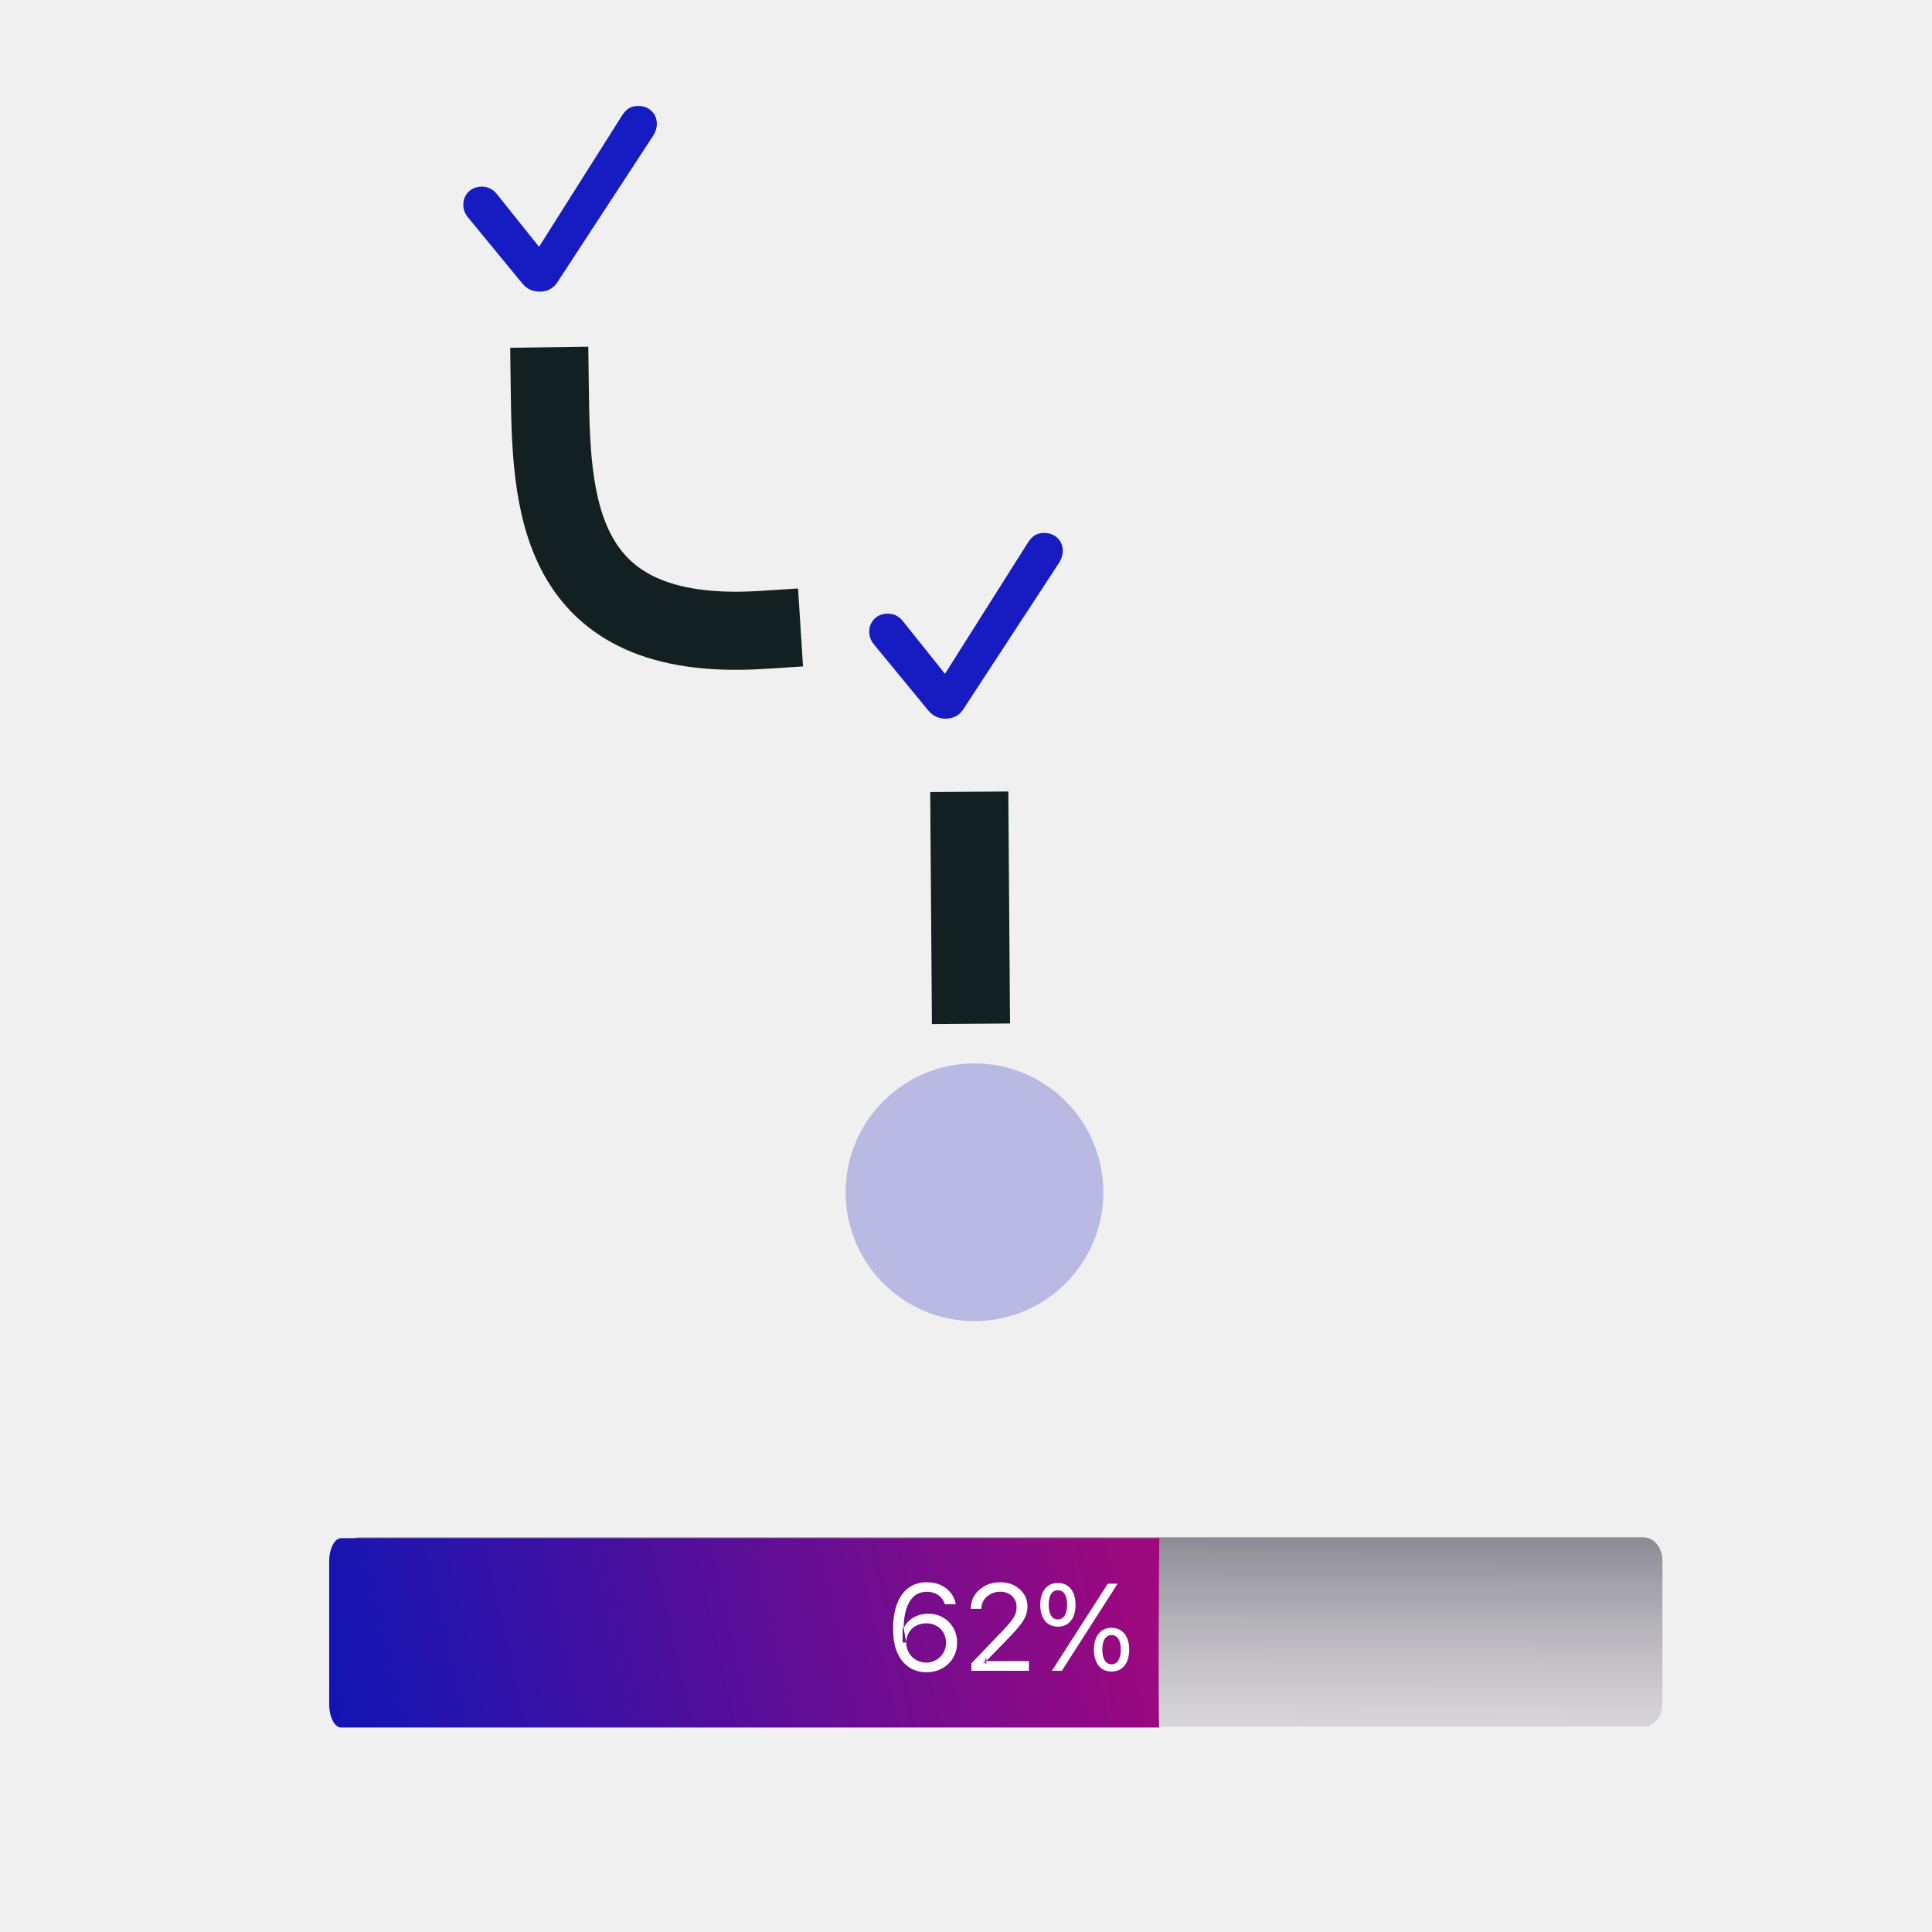
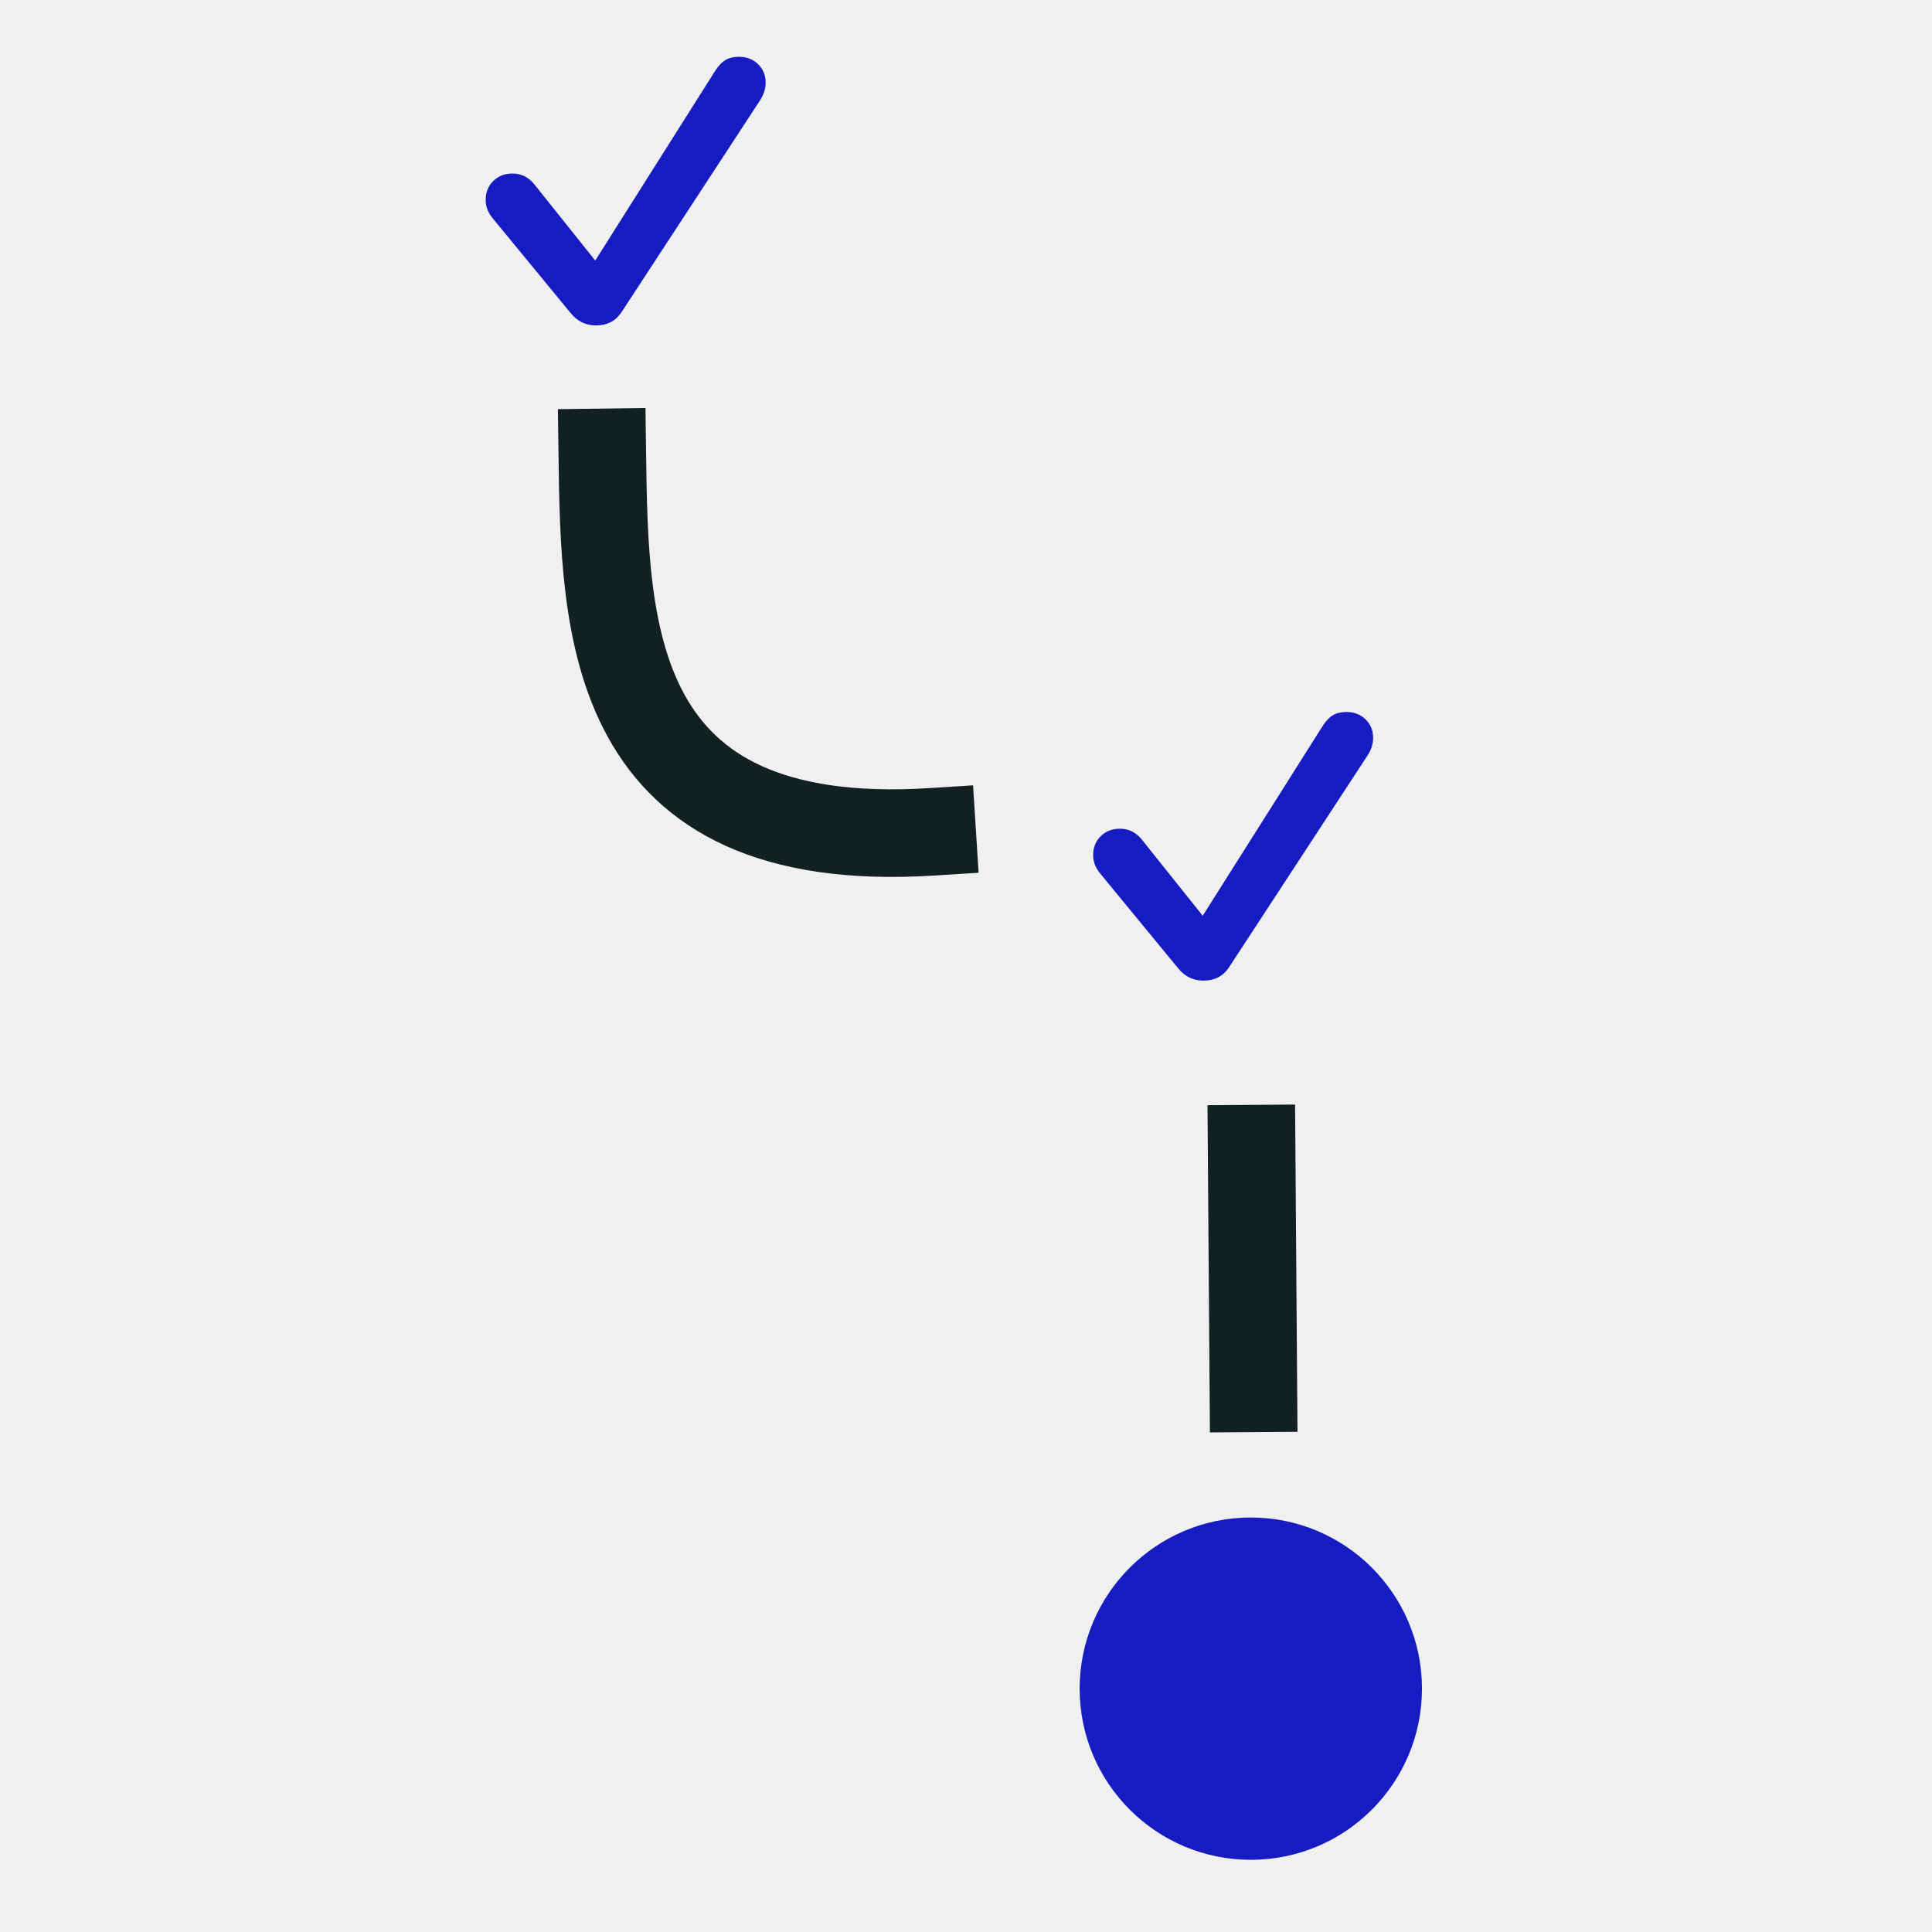
- <svg xmlns="http://www.w3.org/2000/svg" width="1000pt" height="1000pt" viewBox="0 0 1000 1000">
-   <defs>
-     <linearGradient id="gradient0" gradientUnits="objectBoundingBox" x1="0.582" y1="2.069" x2="0.643" y2="-1.042" spreadMethod="pad">
-       <stop stop-color="#fff6f4" offset="0" stop-opacity="0" />
-       <stop stop-color="#06081f" offset="1" stop-opacity="1" />
-     </linearGradient>
-     <linearGradient id="gradient1" gradientUnits="objectBoundingBox" x1="1.706" y1="0.522" x2="-0.02" y2="0.612" spreadMethod="pad">
-       <stop stop-color="#ff0059" offset="0" stop-opacity="1" />
-       <stop stop-color="#1115b4" offset="1" stop-opacity="1" />
-     </linearGradient>
-   </defs>
-   <rect id="shape0" transform="matrix(1 0 0 1 176.2351 795.7383)" fill="url(#gradient0)" fill-rule="evenodd" stroke="#000000" stroke-opacity="0" stroke-width="0" stroke-linecap="square" stroke-linejoin="bevel" width="684.237" height="98" rx="9.775" ry="12" />
-   <path id="shape0" transform="matrix(1.347544 0 0 1.347544 284.5568 199.9431)" fill="none" stroke="#122021" stroke-width="30" stroke-linecap="square" stroke-linejoin="bevel" d="M0 0C0.575 43.544 1.231 98.646 81.353 93.585" />
-   <path id="shape1" transform="matrix(1.347544 0 0 1.347544 501.8378 430.0406)" fill="none" stroke="#122021" stroke-width="30" stroke-linecap="square" stroke-linejoin="bevel" d="M0 0L0.434 59.105" />
-   <circle id="shape01" transform="matrix(1.347544 0 0 1.347544 437.6891 550.4175)" r="49.497" cx="49.497" cy="49.497" fill="#161cc1" fill-opacity="0.255" fill-rule="evenodd" stroke="#000000" stroke-opacity="0" stroke-width="0" stroke-linecap="square" stroke-linejoin="bevel" />
-   <path id="shape2" transform="translate(436.2422, 372.2477)" fill="#161cc1" fill-rule="evenodd" stroke="#000000" stroke-opacity="0" stroke-width="0" stroke-linecap="square" stroke-linejoin="bevel" d="M53.115 -0.273C57.103 -0.273 60.145 -1.834 62.241 -4.956L111.699 -80.596C112.474 -81.758 113.027 -82.88 113.357 -83.962C113.687 -85.045 113.853 -86.087 113.853 -87.09C113.853 -89.779 112.947 -92 111.135 -93.755C109.324 -95.509 107.039 -96.387 104.282 -96.387C102.391 -96.387 100.802 -96.011 99.514 -95.259C98.227 -94.507 96.991 -93.219 95.806 -91.397L52.876 -23.481L30.967 -50.894C28.916 -53.377 26.352 -54.619 23.276 -54.619C20.496 -54.619 18.201 -53.73 16.389 -51.953C14.578 -50.176 13.672 -47.92 13.672 -45.185C13.672 -43.978 13.883 -42.822 14.304 -41.716C14.726 -40.611 15.449 -39.455 16.475 -38.247L44.194 -4.546C46.564 -1.698 49.538 -0.273 53.115 -0.273" />
-   <path id="shape3" transform="matrix(1 0 0 1 226.1265 151.233)" fill="#161cc1" fill-rule="evenodd" stroke="#000000" stroke-opacity="0" stroke-width="0" stroke-linecap="square" stroke-linejoin="bevel" d="M53.115 -0.273C57.103 -0.273 60.145 -1.834 62.241 -4.956L111.699 -80.596C112.474 -81.758 113.027 -82.88 113.357 -83.962C113.687 -85.045 113.853 -86.087 113.853 -87.09C113.853 -89.779 112.947 -92 111.135 -93.755C109.324 -95.509 107.039 -96.387 104.282 -96.387C102.391 -96.387 100.802 -96.011 99.514 -95.259C98.227 -94.507 96.991 -93.219 95.806 -91.397L52.876 -23.481L30.967 -50.894C28.916 -53.377 26.352 -54.619 23.276 -54.619C20.496 -54.619 18.201 -53.73 16.389 -51.953C14.578 -50.176 13.672 -47.92 13.672 -45.185C13.672 -43.978 13.883 -42.822 14.304 -41.716C14.726 -40.611 15.449 -39.455 16.475 -38.247L44.194 -4.546C46.564 -1.698 49.538 -0.273 53.115 -0.273" />
-   <path id="shape4" transform="translate(170.3915, 796.1646)" fill="url(#gradient1)" fill-rule="evenodd" d="M6.227 0L429.657 -1.77636e-15C429.572 -1.33227e-15 428.985 98.294 429.657 98L6.227 98C2.788 98 5.00608e-16 92.627 9.21767e-16 86L0 12C4.21159e-16 5.373 2.788 -4.02456e-16 6.227 0Z" />
-   <path id="shape5" transform="translate(459.437, 864.8096)" fill="#ffffff" fill-rule="evenodd" stroke="#000000" stroke-opacity="0" stroke-width="0" stroke-linecap="square" stroke-linejoin="bevel" d="M19.969 0.75C23.052 0.75 25.792 0.089 28.188 -1.234C30.583 -2.557 32.474 -4.37 33.859 -6.672C35.245 -8.974 35.938 -11.604 35.938 -14.562L35.938 -14.625C35.938 -17.479 35.286 -20.031 33.984 -22.281C32.682 -24.531 30.906 -26.302 28.656 -27.594C26.406 -28.885 23.844 -29.531 20.969 -29.531C18.927 -29.531 17.073 -29.203 15.406 -28.547C13.74 -27.891 12.307 -27.016 11.109 -25.922C9.911 -24.828 9.01 -23.615 8.406 -22.281L7.75 -22.281L7.75 -14.625L9.625 -14.625L9.625 -14.656C9.625 -16.573 10.078 -18.281 10.984 -19.781C11.891 -21.281 13.13 -22.458 14.703 -23.312C16.276 -24.167 18.042 -24.594 20 -24.594C21.979 -24.594 23.74 -24.162 25.281 -23.297C26.823 -22.432 28.031 -21.24 28.906 -19.719C29.781 -18.198 30.219 -16.458 30.219 -14.5L30.219 -14.438C30.219 -12.542 29.76 -10.823 28.844 -9.281C27.927 -7.74 26.688 -6.516 25.125 -5.609C23.562 -4.703 21.823 -4.25 19.906 -4.25C17.99 -4.25 16.25 -4.714 14.688 -5.641C13.125 -6.568 11.891 -7.818 10.984 -9.391C10.078 -10.963 9.625 -12.708 9.625 -14.625L8.281 -22.031C8.281 -22.24 8.281 -22.443 8.281 -22.641C8.281 -22.838 8.292 -23.042 8.312 -23.25C8.396 -26.417 8.849 -29.333 9.672 -32C10.495 -34.667 11.771 -36.812 13.5 -38.438C15.229 -40.062 17.49 -40.875 20.281 -40.875C21.823 -40.875 23.203 -40.63 24.422 -40.141C25.641 -39.651 26.677 -38.958 27.531 -38.062C28.385 -37.167 29.031 -36.094 29.469 -34.844L29.594 -34.5L35.312 -34.5L35.219 -34.906C34.719 -37.094 33.781 -39.01 32.406 -40.656C31.031 -42.302 29.318 -43.578 27.266 -44.484C25.213 -45.391 22.906 -45.844 20.344 -45.844C16.677 -45.844 13.537 -44.896 10.922 -43C8.307 -41.104 6.307 -38.359 4.922 -34.766C3.536 -31.172 2.844 -26.844 2.844 -21.781L2.844 -21.719C2.844 -17.531 3.339 -14.005 4.328 -11.141C5.318 -8.276 6.641 -5.969 8.297 -4.219C9.953 -2.469 11.792 -1.203 13.812 -0.422C15.833 0.359 17.885 0.75 19.969 0.75M43.375 0L73.125 0L73.125 -5L49.438 -5L51.094 -3.438L51.094 -6.906L49.438 -3.438L61.812 -16.125C64.583 -18.958 66.729 -21.338 68.25 -23.266C69.771 -25.193 70.838 -26.927 71.453 -28.469C72.068 -30.01 72.375 -31.604 72.375 -33.25L72.375 -33.312C72.375 -35.667 71.766 -37.792 70.547 -39.688C69.328 -41.583 67.656 -43.083 65.531 -44.188C63.406 -45.292 60.979 -45.844 58.25 -45.844C55.458 -45.844 52.911 -45.255 50.609 -44.078C48.307 -42.901 46.479 -41.286 45.125 -39.234C43.771 -37.182 43.094 -34.854 43.094 -32.25L43.094 -32.062L48.531 -32.062L48.531 -32.219C48.531 -33.844 48.958 -35.312 49.812 -36.625C50.667 -37.938 51.833 -38.984 53.312 -39.766C54.792 -40.547 56.469 -40.938 58.344 -40.938C59.99 -40.938 61.443 -40.599 62.703 -39.922C63.964 -39.245 64.953 -38.312 65.672 -37.125C66.391 -35.938 66.75 -34.573 66.75 -33.031L66.75 -32.969C66.75 -31.719 66.547 -30.542 66.141 -29.438C65.734 -28.333 64.995 -27.088 63.922 -25.703C62.849 -24.318 61.292 -22.562 59.25 -20.438L43.375 -3.875L43.375 0M88.125 -22.844C90.021 -22.844 91.651 -23.302 93.016 -24.219C94.38 -25.135 95.427 -26.443 96.156 -28.141C96.885 -29.838 97.25 -31.844 97.25 -34.156L97.25 -34.188C97.25 -36.5 96.885 -38.5 96.156 -40.188C95.427 -41.875 94.38 -43.177 93.016 -44.094C91.651 -45.01 90.021 -45.469 88.125 -45.469C86.229 -45.469 84.599 -45.01 83.234 -44.094C81.87 -43.177 80.823 -41.875 80.094 -40.188C79.365 -38.5 79 -36.5 79 -34.188L79 -34.156C79 -31.844 79.365 -29.838 80.094 -28.141C80.823 -26.443 81.87 -25.135 83.234 -24.219C84.599 -23.302 86.229 -22.844 88.125 -22.844M88.125 -26.594C86.604 -26.594 85.427 -27.26 84.594 -28.594C83.76 -29.927 83.344 -31.781 83.344 -34.156L83.344 -34.188C83.344 -36.562 83.76 -38.411 84.594 -39.734C85.427 -41.057 86.604 -41.719 88.125 -41.719C89.646 -41.719 90.823 -41.057 91.656 -39.734C92.49 -38.411 92.906 -36.562 92.906 -34.188L92.906 -34.156C92.906 -31.781 92.49 -29.927 91.656 -28.594C90.823 -27.26 89.646 -26.594 88.125 -26.594M90.156 0L119.031 -45.094L113.969 -45.094L85.031 0L90.156 0M115.906 0.375C117.802 0.375 119.432 -0.083 120.797 -1C122.161 -1.917 123.208 -3.224 123.938 -4.922C124.667 -6.62 125.031 -8.625 125.031 -10.938L125.031 -10.969C125.031 -13.281 124.667 -15.281 123.938 -16.969C123.208 -18.656 122.161 -19.958 120.797 -20.875C119.432 -21.792 117.802 -22.25 115.906 -22.25C114.01 -22.25 112.38 -21.792 111.016 -20.875C109.651 -19.958 108.604 -18.656 107.875 -16.969C107.146 -15.281 106.781 -13.281 106.781 -10.969L106.781 -10.938C106.781 -8.625 107.146 -6.62 107.875 -4.922C108.604 -3.224 109.651 -1.917 111.016 -1C112.38 -0.083 114.01 0.375 115.906 0.375M115.906 -3.375C114.385 -3.375 113.208 -4.042 112.375 -5.375C111.542 -6.708 111.125 -8.562 111.125 -10.938L111.125 -10.969C111.125 -13.344 111.542 -15.193 112.375 -16.516C113.208 -17.838 114.385 -18.5 115.906 -18.5C117.427 -18.5 118.604 -17.838 119.438 -16.516C120.271 -15.193 120.688 -13.344 120.688 -10.969L120.688 -10.938C120.688 -8.562 120.271 -6.708 119.438 -5.375C118.604 -4.042 117.427 -3.375 115.906 -3.375" />
+ <svg xmlns="http://www.w3.org/2000/svg" width="1000.08pt" height="1000.08pt" viewBox="0 0 1000.08 1000.08">
+   <defs />
+   <path id="shape0" transform="matrix(2.098787 0 0 2.098787 311.7597 234.161)" fill="none" stroke="#122021" stroke-width="21.6" stroke-linecap="square" stroke-linejoin="bevel" d="M0 0C0.575 43.544 1.231 98.646 81.353 93.585" />
+   <path id="shape1" transform="matrix(2.098787 0 0 2.098787 647.8859 594.5932)" fill="none" stroke="#122021" stroke-width="21.6" stroke-linecap="square" stroke-linejoin="bevel" d="M0 0L0.434 59.105" />
+   <circle id="shape01" transform="matrix(2.098787 0 0 2.098787 558.873 785.5236)" r="42.213" cx="42.213" cy="42.213" fill="#161cc1" fill-rule="evenodd" stroke="#000000" stroke-opacity="0" stroke-width="0" stroke-linecap="square" stroke-linejoin="bevel" />
+   <path id="shape2" transform="matrix(1.557491 0 0 1.557491 565.8578 368.5531)" fill="#161cc1" fill-rule="evenodd" stroke="#000000" stroke-opacity="0" stroke-width="0" stroke-linecap="square" stroke-linejoin="bevel" d="M36.638 89.276C40.342 89.276 43.167 87.826 45.114 84.927L91.054 14.668C91.774 13.588 92.287 12.546 92.594 11.54C92.9 10.535 93.055 9.567 93.055 8.636C93.055 6.138 92.213 4.074 90.53 2.445C88.848 0.815 86.725 0 84.165 0C82.408 0 80.932 0.349 79.736 1.048C78.54 1.746 77.392 2.942 76.291 4.635L36.415 67.719L16.065 42.257C14.16 39.95 11.779 38.796 8.921 38.796C6.339 38.796 4.207 39.622 2.524 41.273C0.841 42.924 0 45.019 0 47.559C0 48.681 0.196 49.755 0.587 50.781C0.979 51.808 1.651 52.882 2.603 54.004L28.351 85.308C30.552 87.953 33.315 89.276 36.638 89.276" />
+   <path id="shape21" transform="matrix(1.557491 0 0 1.557491 251.4087 29.40456)" fill="#161cc1" fill-rule="evenodd" stroke="#000000" stroke-opacity="0" stroke-width="0" stroke-linecap="square" stroke-linejoin="bevel" d="M36.638 89.276C40.342 89.276 43.167 87.826 45.114 84.927L91.054 14.668C91.774 13.588 92.287 12.546 92.594 11.54C92.9 10.535 93.055 9.567 93.055 8.636C93.055 6.138 92.213 4.074 90.53 2.445C88.848 0.815 86.725 0 84.165 0C82.408 0 80.932 0.349 79.736 1.048C78.54 1.746 77.392 2.942 76.291 4.635L36.415 67.719L16.065 42.257C14.16 39.95 11.779 38.796 8.921 38.796C6.339 38.796 4.207 39.622 2.524 41.273C0.841 42.924 0 45.019 0 47.559C0 48.681 0.196 49.755 0.587 50.781C0.979 51.808 1.651 52.882 2.603 54.004L28.351 85.308C30.552 87.953 33.315 89.276 36.638 89.276" />
</svg>
